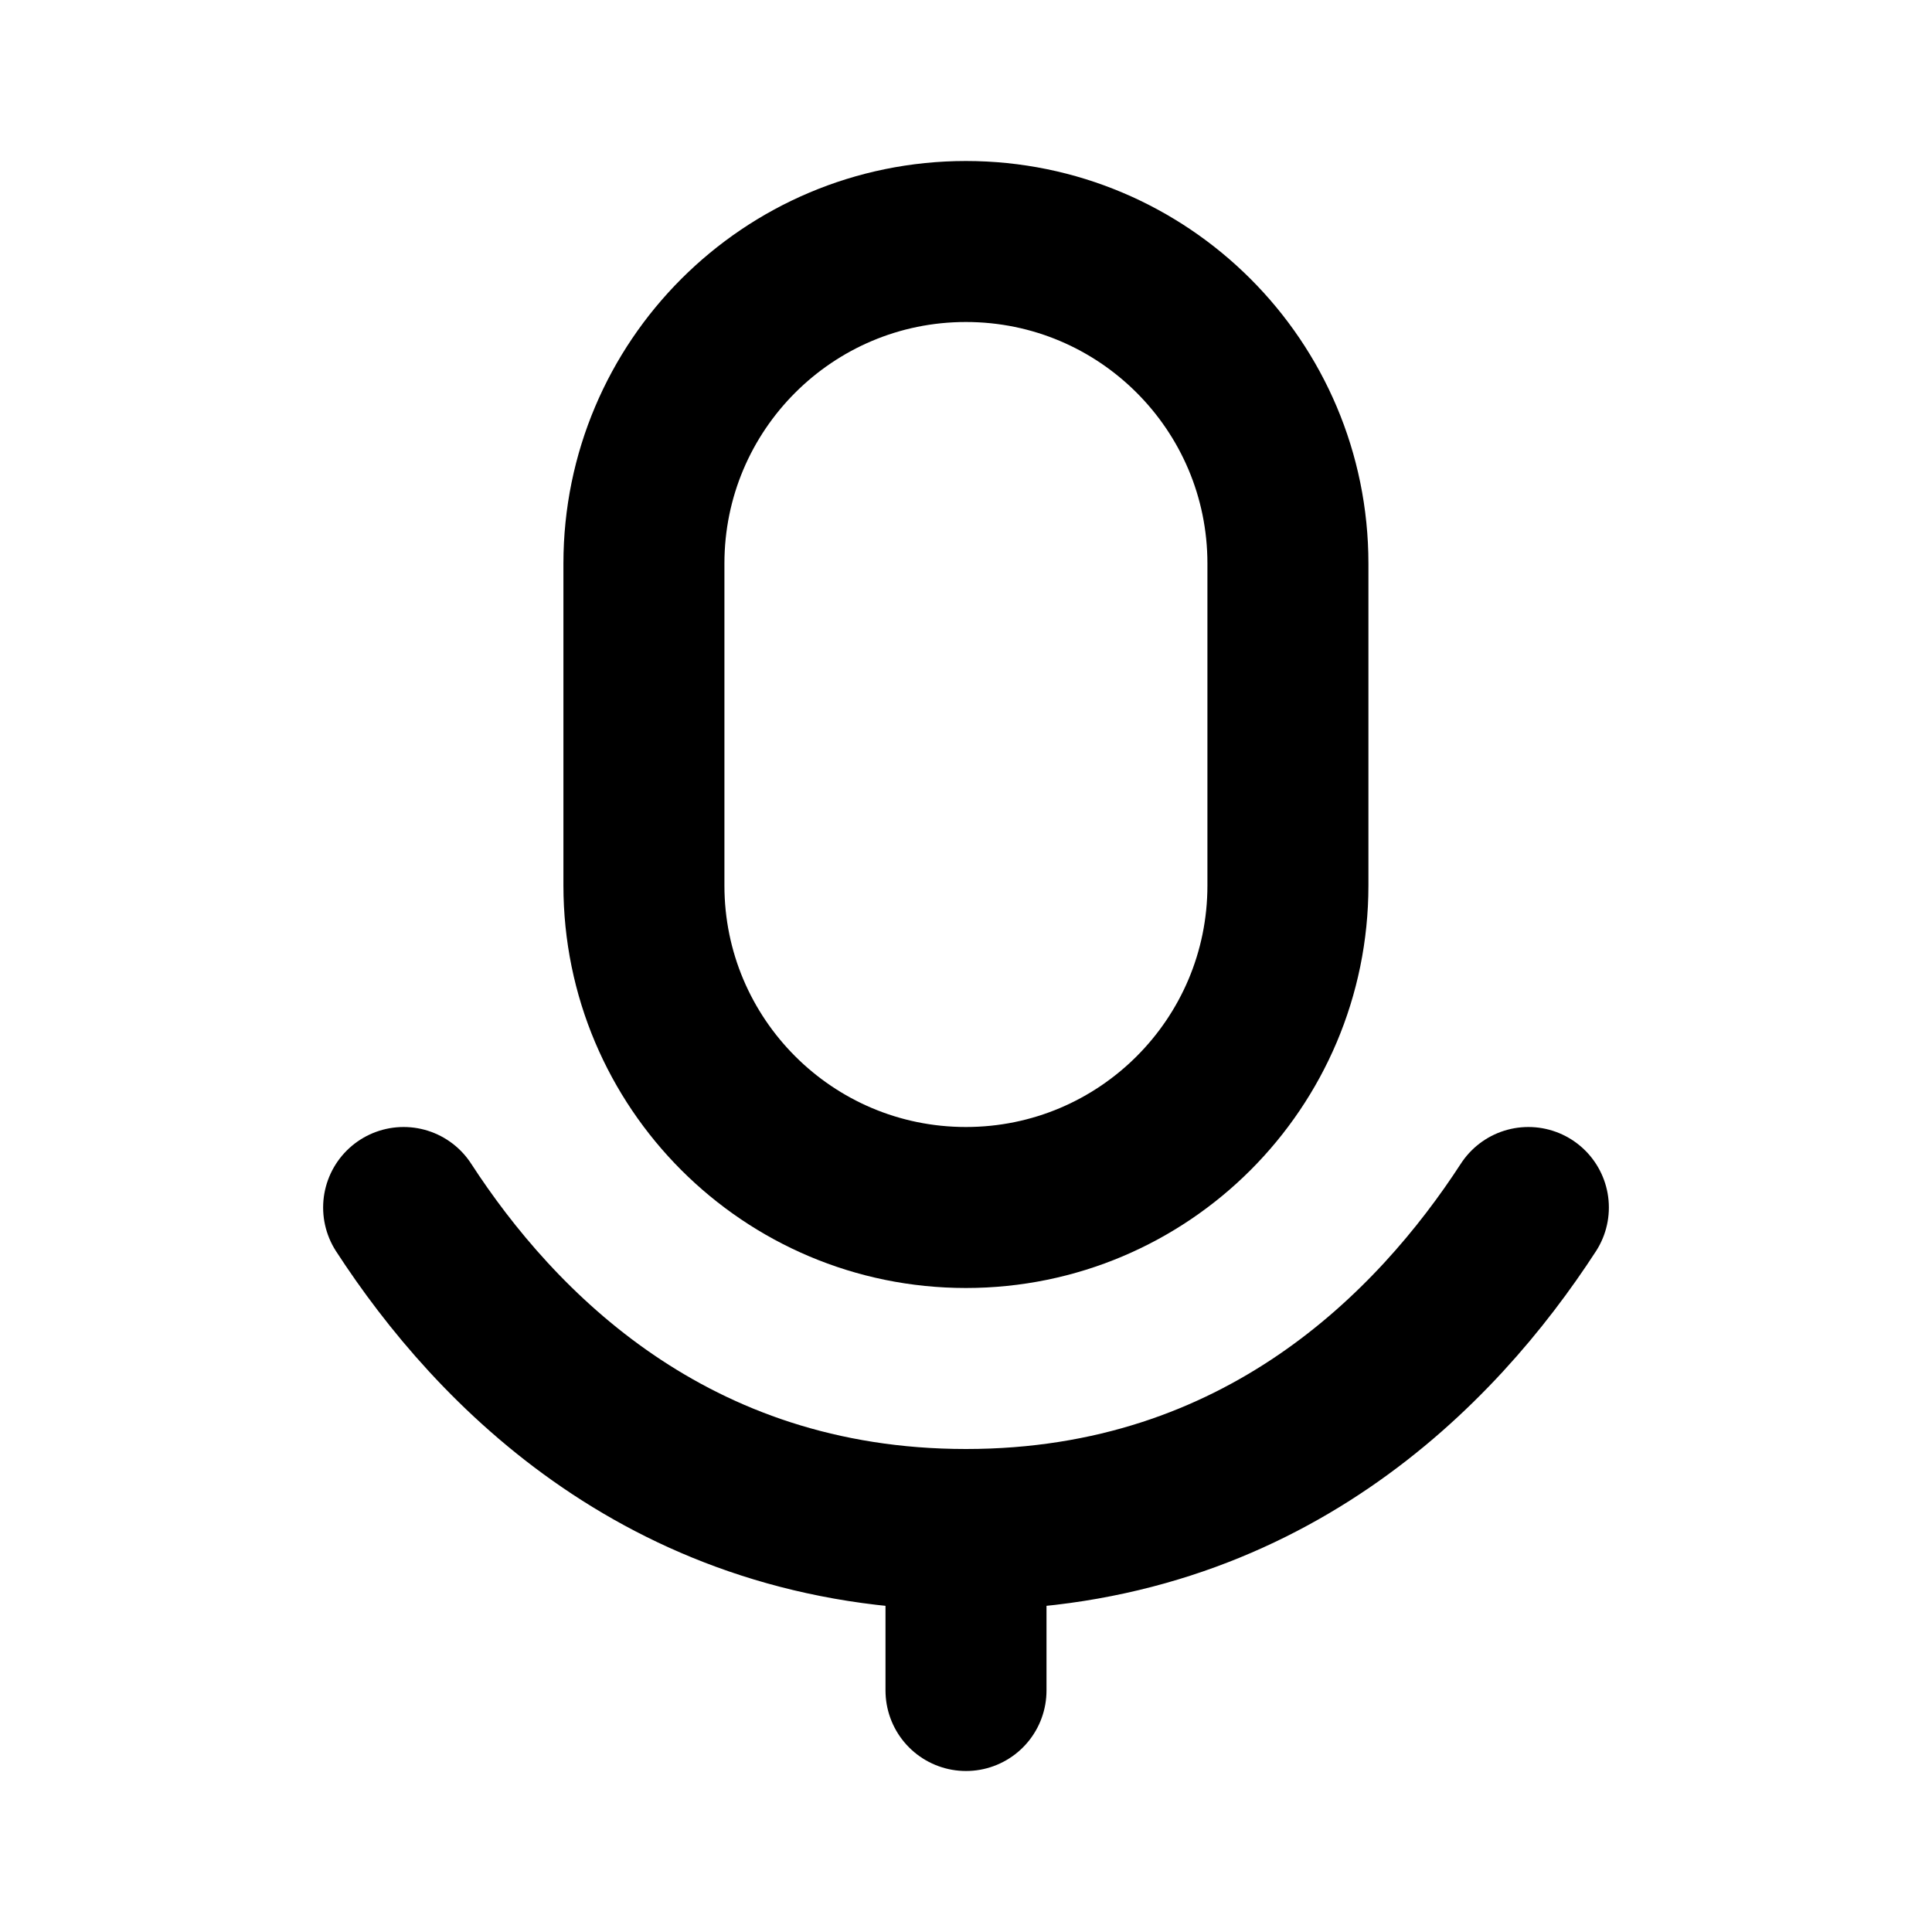
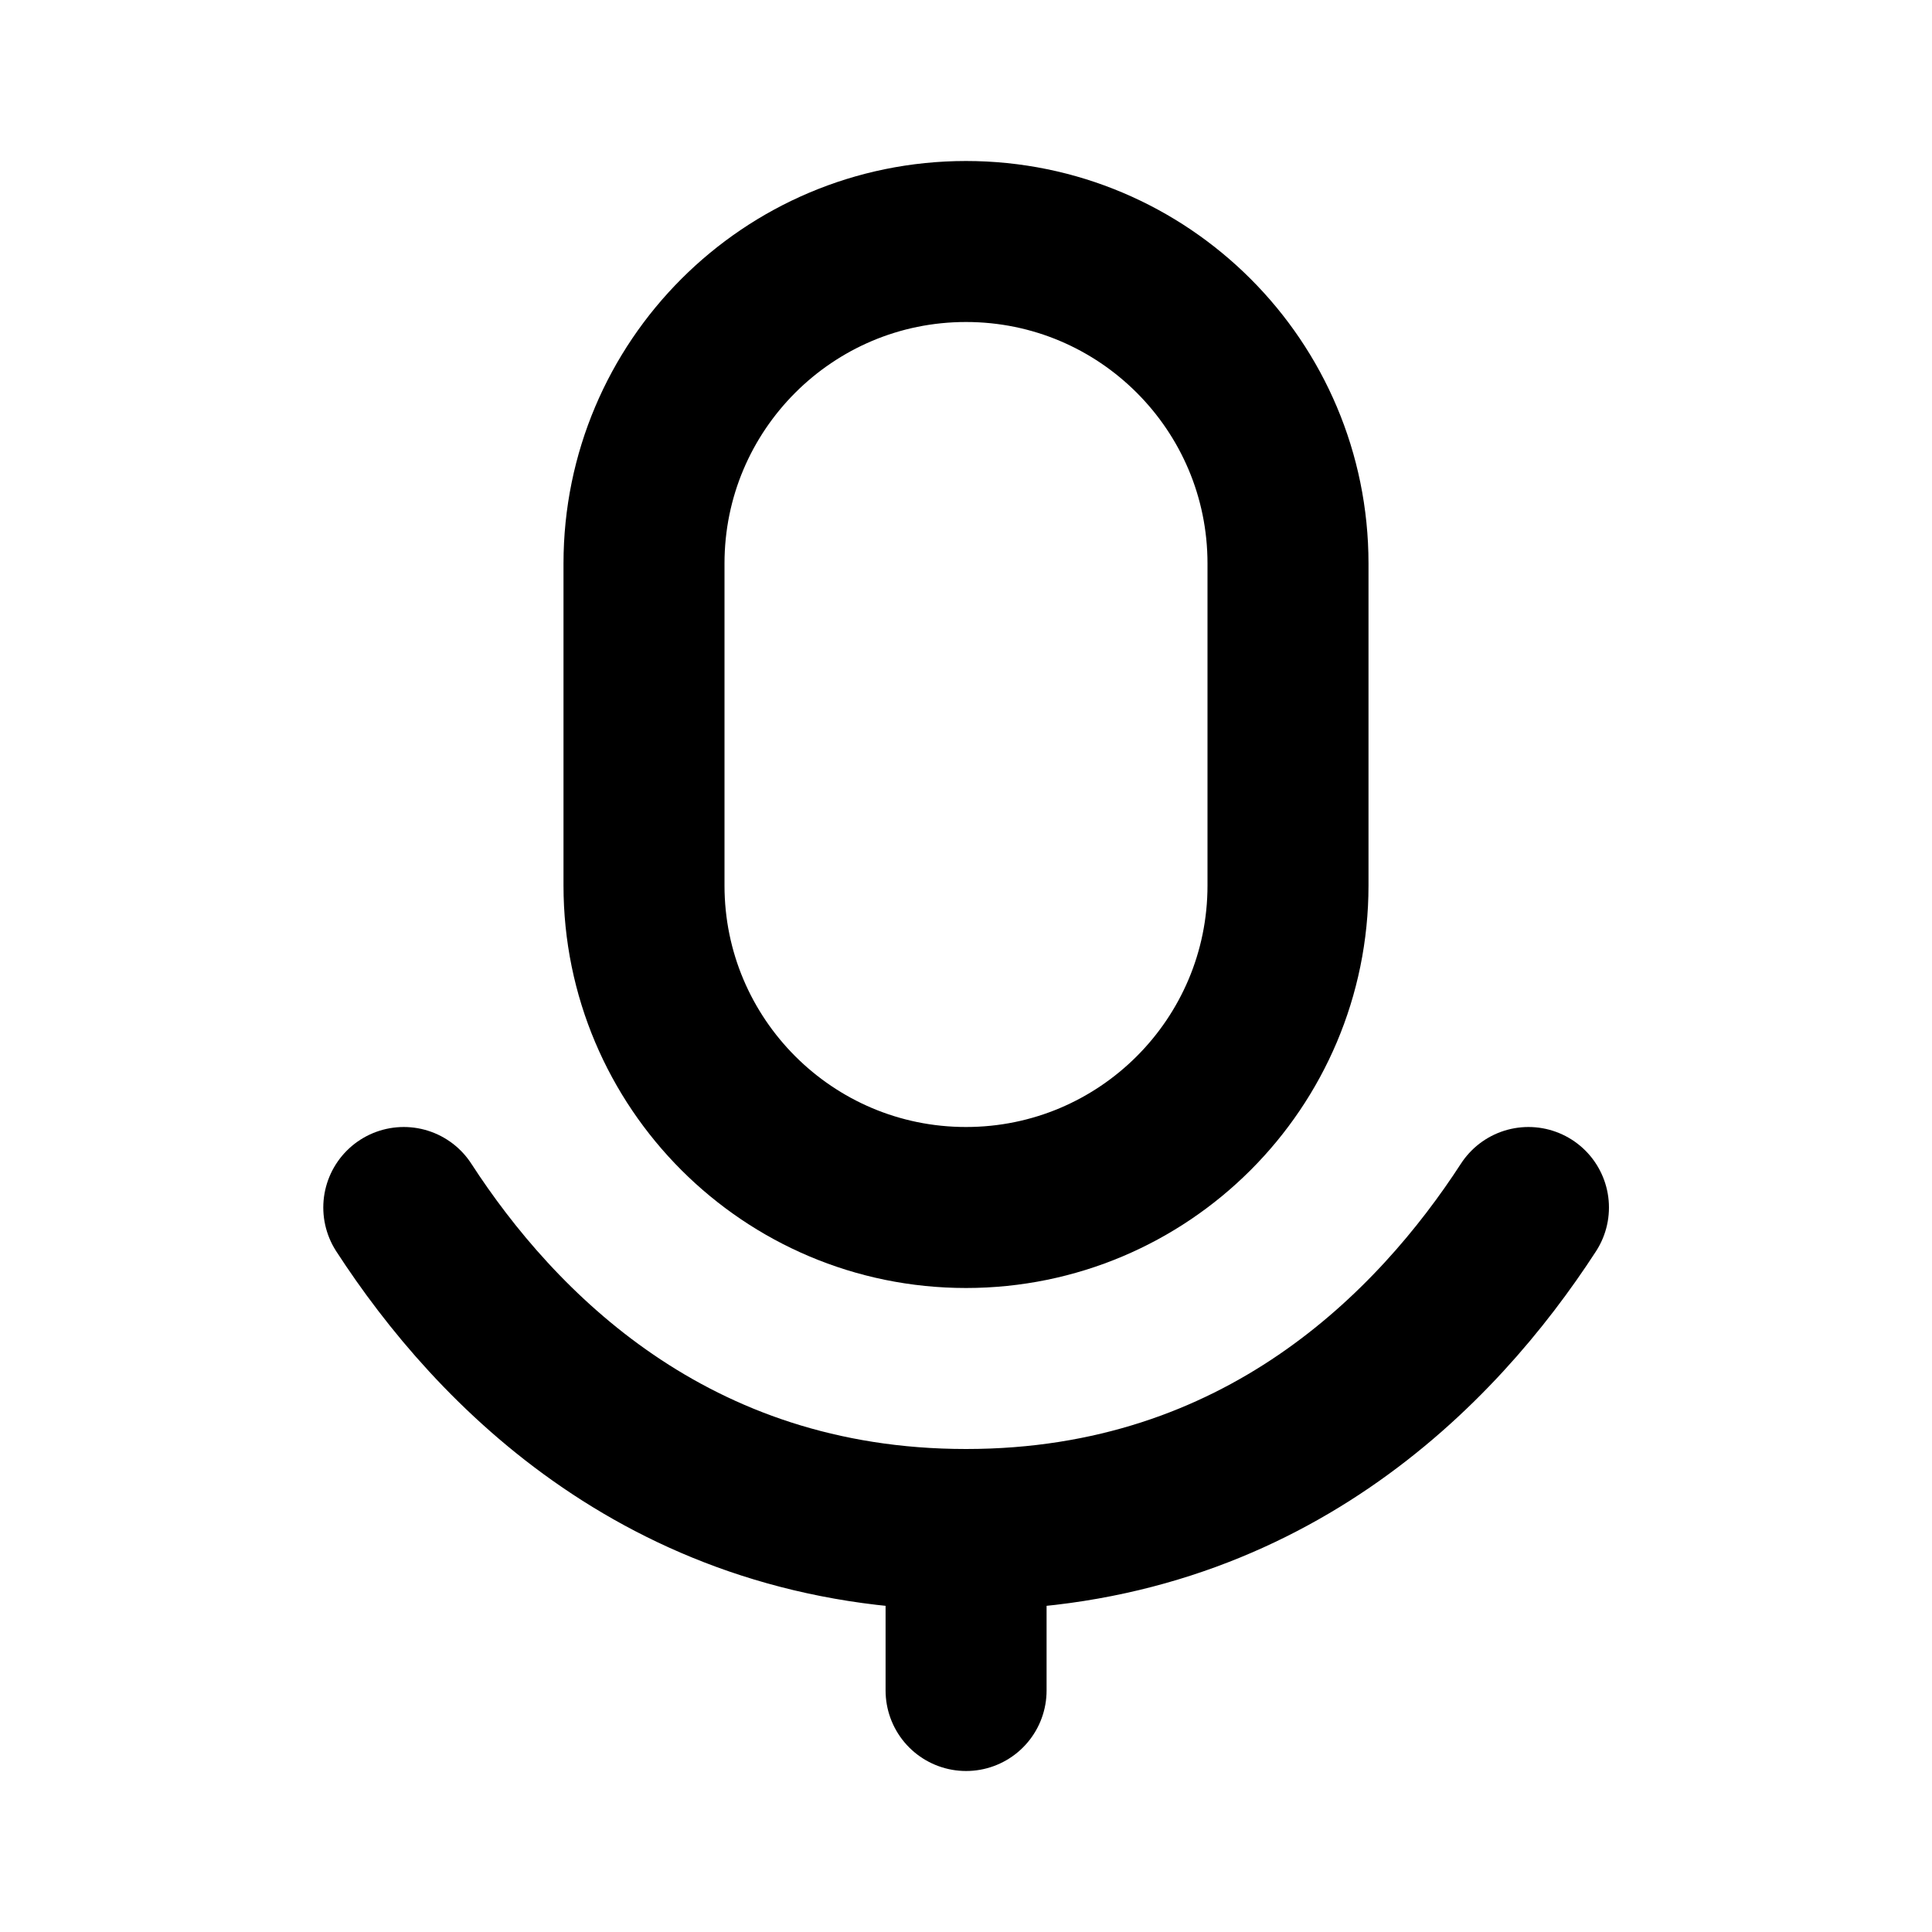
<svg xmlns="http://www.w3.org/2000/svg" width="24" height="24" viewBox="0 0 24 24" fill="none">
-   <path d="M15.999 11V7C15.999 4.791 14.208 3 11.999 3C9.79 3 7.999 4.791 7.999 7V11C7.999 13.209 9.79 15 11.999 15C14.208 15 15.999 13.209 15.999 11Z" stroke="black" stroke-width="2" stroke-linecap="round" stroke-linejoin="round" />
-   <path d="M12 21V19M12 19C8.322 19 6.147 16.745 5.014 15M12 19C15.678 19 17.853 16.745 18.986 15" stroke="black" stroke-width="2" stroke-linecap="round" stroke-linejoin="round" />
+   <path d="M16 11V7C16 4.791 14.209 3 12 3C9.791 3 8 4.791 8 7V11C8 13.209 9.791 15 12 15C14.209 15 16 13.209 16 11Z" stroke="black" stroke-width="2" stroke-linecap="round" stroke-linejoin="round" />
+   <path d="M12.001 21V19M12.001 19C8.323 19 6.148 16.745 5.016 15M12.001 19C15.68 19 17.855 16.745 18.987 15" stroke="black" stroke-width="2" stroke-linecap="round" stroke-linejoin="round" />
</svg>
